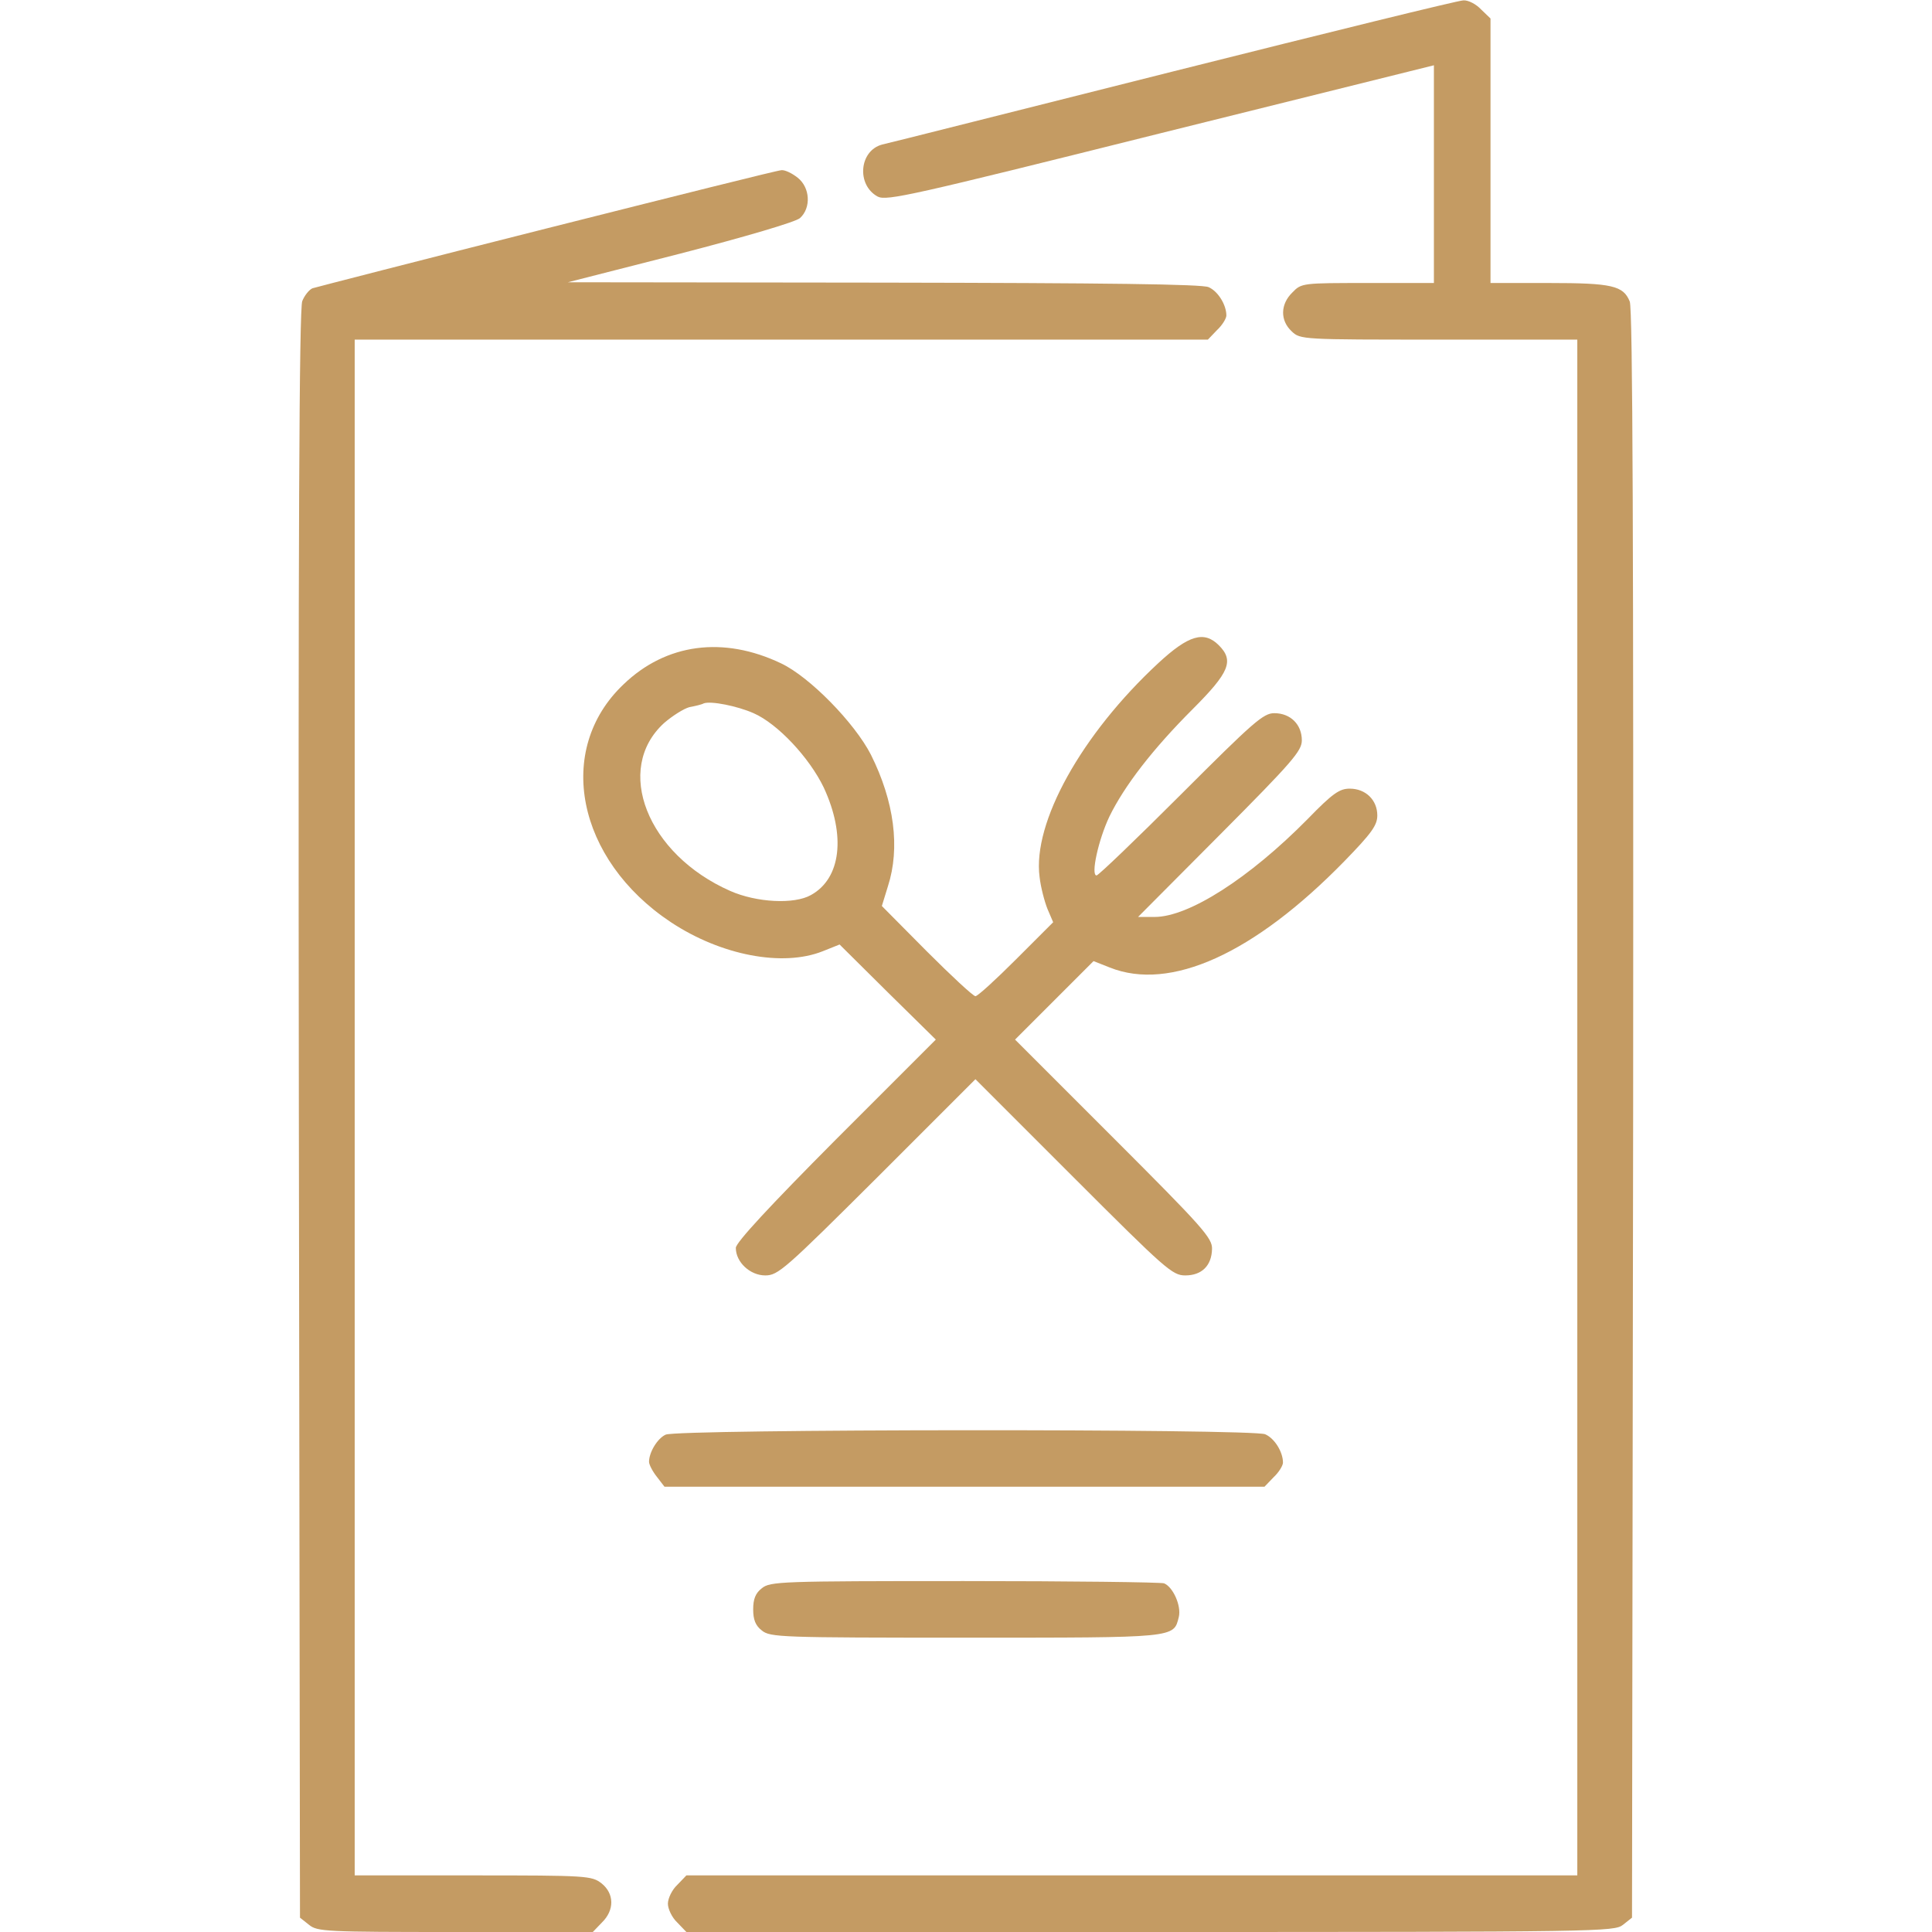
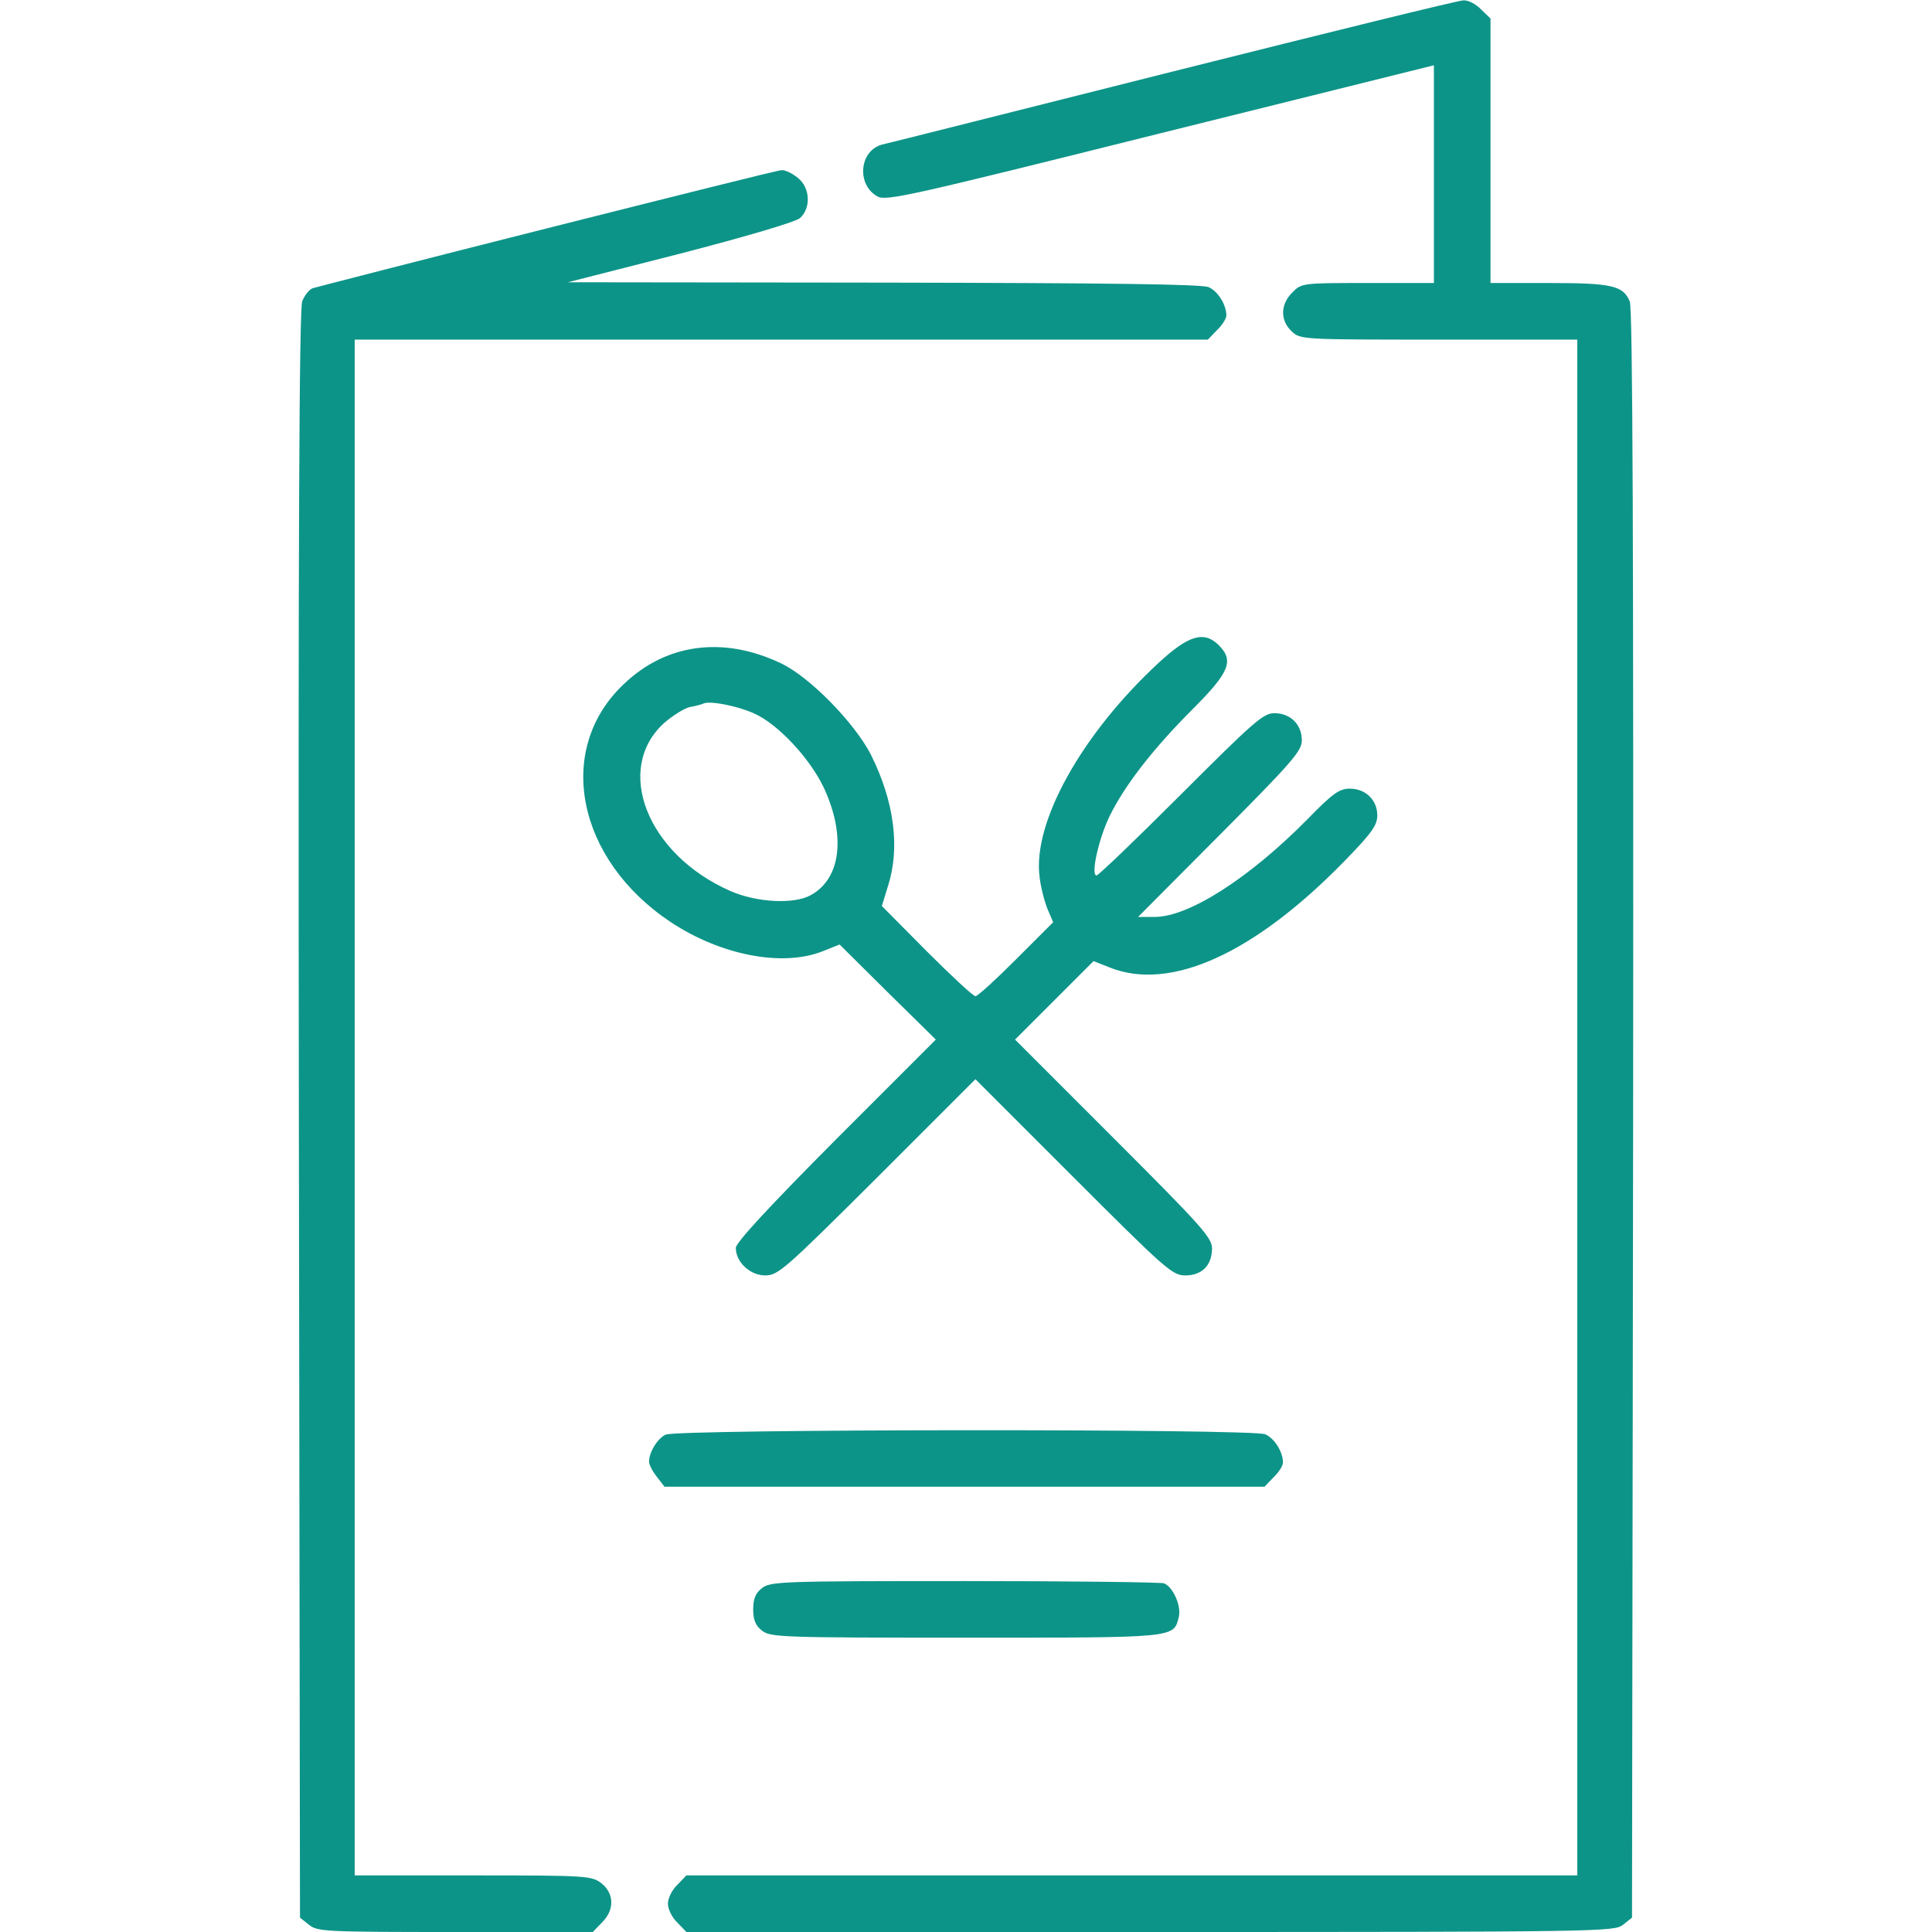
<svg xmlns="http://www.w3.org/2000/svg" version="1.0" width="512pt" height="512pt" viewBox="0 0 512 512" preserveAspectRatio="xMidYMid meet">
-   <g transform="translate(0,512) scale(0.1,-0.1)" fill="#c49b63" stroke="none">
+   <g transform="translate(0,512) scale(0.1,-0.1)" fill="#0d9488" stroke="none">
    <path d="M3110 4931 c-410 -103 -757 -191 -772 -194 -61 -16 -69 -107 -12 -138 24 -12 90 3 750 168 l724 180 0 -288 0 -289 -175 0 c-173 0 -176 0 -200 -25 -32 -31 -33 -74 -2 -103 23 -22 27 -22 390 -22 l367 0 0 -2035 0 -2035 -1180 0 -1181 0 -24 -25 c-14 -13 -25 -36 -25 -50 0 -14 11 -37 25 -50 l24 -25 1229 0 c1196 0 1230 1 1253 19 l24 19 3 2129 c1 1506 -1 2136 -9 2154 -17 42 -47 49 -214 49 l-155 0 0 350 0 351 -25 24 c-13 14 -34 25 -47 24 -13 0 -358 -85 -768 -188z" />
    <path d="M1450 4515 c-333 -84 -612 -156 -622 -159 -9 -4 -21 -19 -27 -34 -8 -20 -11 -621 -9 -2155 l3 -2129 24 -19 c22 -18 44 -19 388 -19 l364 0 24 25 c34 33 33 77 -1 104 -26 20 -38 21 -340 21 l-314 0 0 2035 0 2035 1130 0 1131 0 24 25 c14 13 25 31 25 39 0 28 -22 64 -47 75 -17 8 -271 11 -861 12 l-837 1 298 76 c174 45 306 84 317 94 30 27 27 81 -6 107 -15 12 -34 21 -43 20 -9 0 -288 -70 -621 -154z" />
    <path d="M3070 3363 c-204 -189 -334 -423 -315 -567 3 -27 13 -65 21 -85 l15 -35 -98 -98 c-54 -54 -102 -98 -108 -98 -6 0 -64 54 -129 119 l-119 120 16 52 c33 102 17 225 -45 349 -43 84 -162 206 -238 242 -153 73 -305 53 -418 -56 -182 -173 -124 -464 126 -630 133 -88 296 -119 402 -77 l45 18 127 -126 128 -126 -265 -265 c-176 -177 -265 -273 -265 -287 0 -38 38 -73 78 -73 34 0 52 16 297 260 l260 260 260 -260 c244 -244 262 -260 296 -260 44 0 70 26 71 70 1 29 -24 57 -261 294 l-261 261 104 104 104 104 43 -17 c160 -64 382 36 622 282 72 74 87 95 87 121 0 41 -31 71 -73 71 -27 0 -45 -12 -112 -81 -155 -157 -315 -259 -405 -259 l-44 0 217 218 c192 193 217 222 217 250 0 42 -30 72 -73 72 -29 0 -55 -23 -247 -215 -118 -118 -219 -215 -224 -215 -16 0 5 95 34 156 40 82 115 179 221 285 97 97 110 128 69 169 -39 39 -80 27 -160 -47z m-1073 -133 c64 -28 148 -118 186 -197 59 -127 46 -241 -34 -285 -44 -25 -144 -20 -214 11 -220 97 -309 323 -175 445 22 19 52 38 67 42 16 3 33 7 38 10 19 7 89 -7 132 -26z" />
    <path d="M1764 1318 c-22 -10 -44 -47 -44 -72 0 -7 9 -25 21 -40 l20 -26 795 0 795 0 24 25 c14 13 25 31 25 39 0 28 -22 64 -47 75 -32 15 -1558 14 -1589 -1z" />
    <path d="M2019 911 c-17 -13 -23 -29 -23 -56 0 -27 6 -43 23 -56 22 -18 50 -19 540 -19 561 0 551 -1 565 55 7 29 -15 79 -39 89 -9 3 -248 6 -530 6 -486 0 -514 -1 -536 -19z" />
  </g>
</svg>
